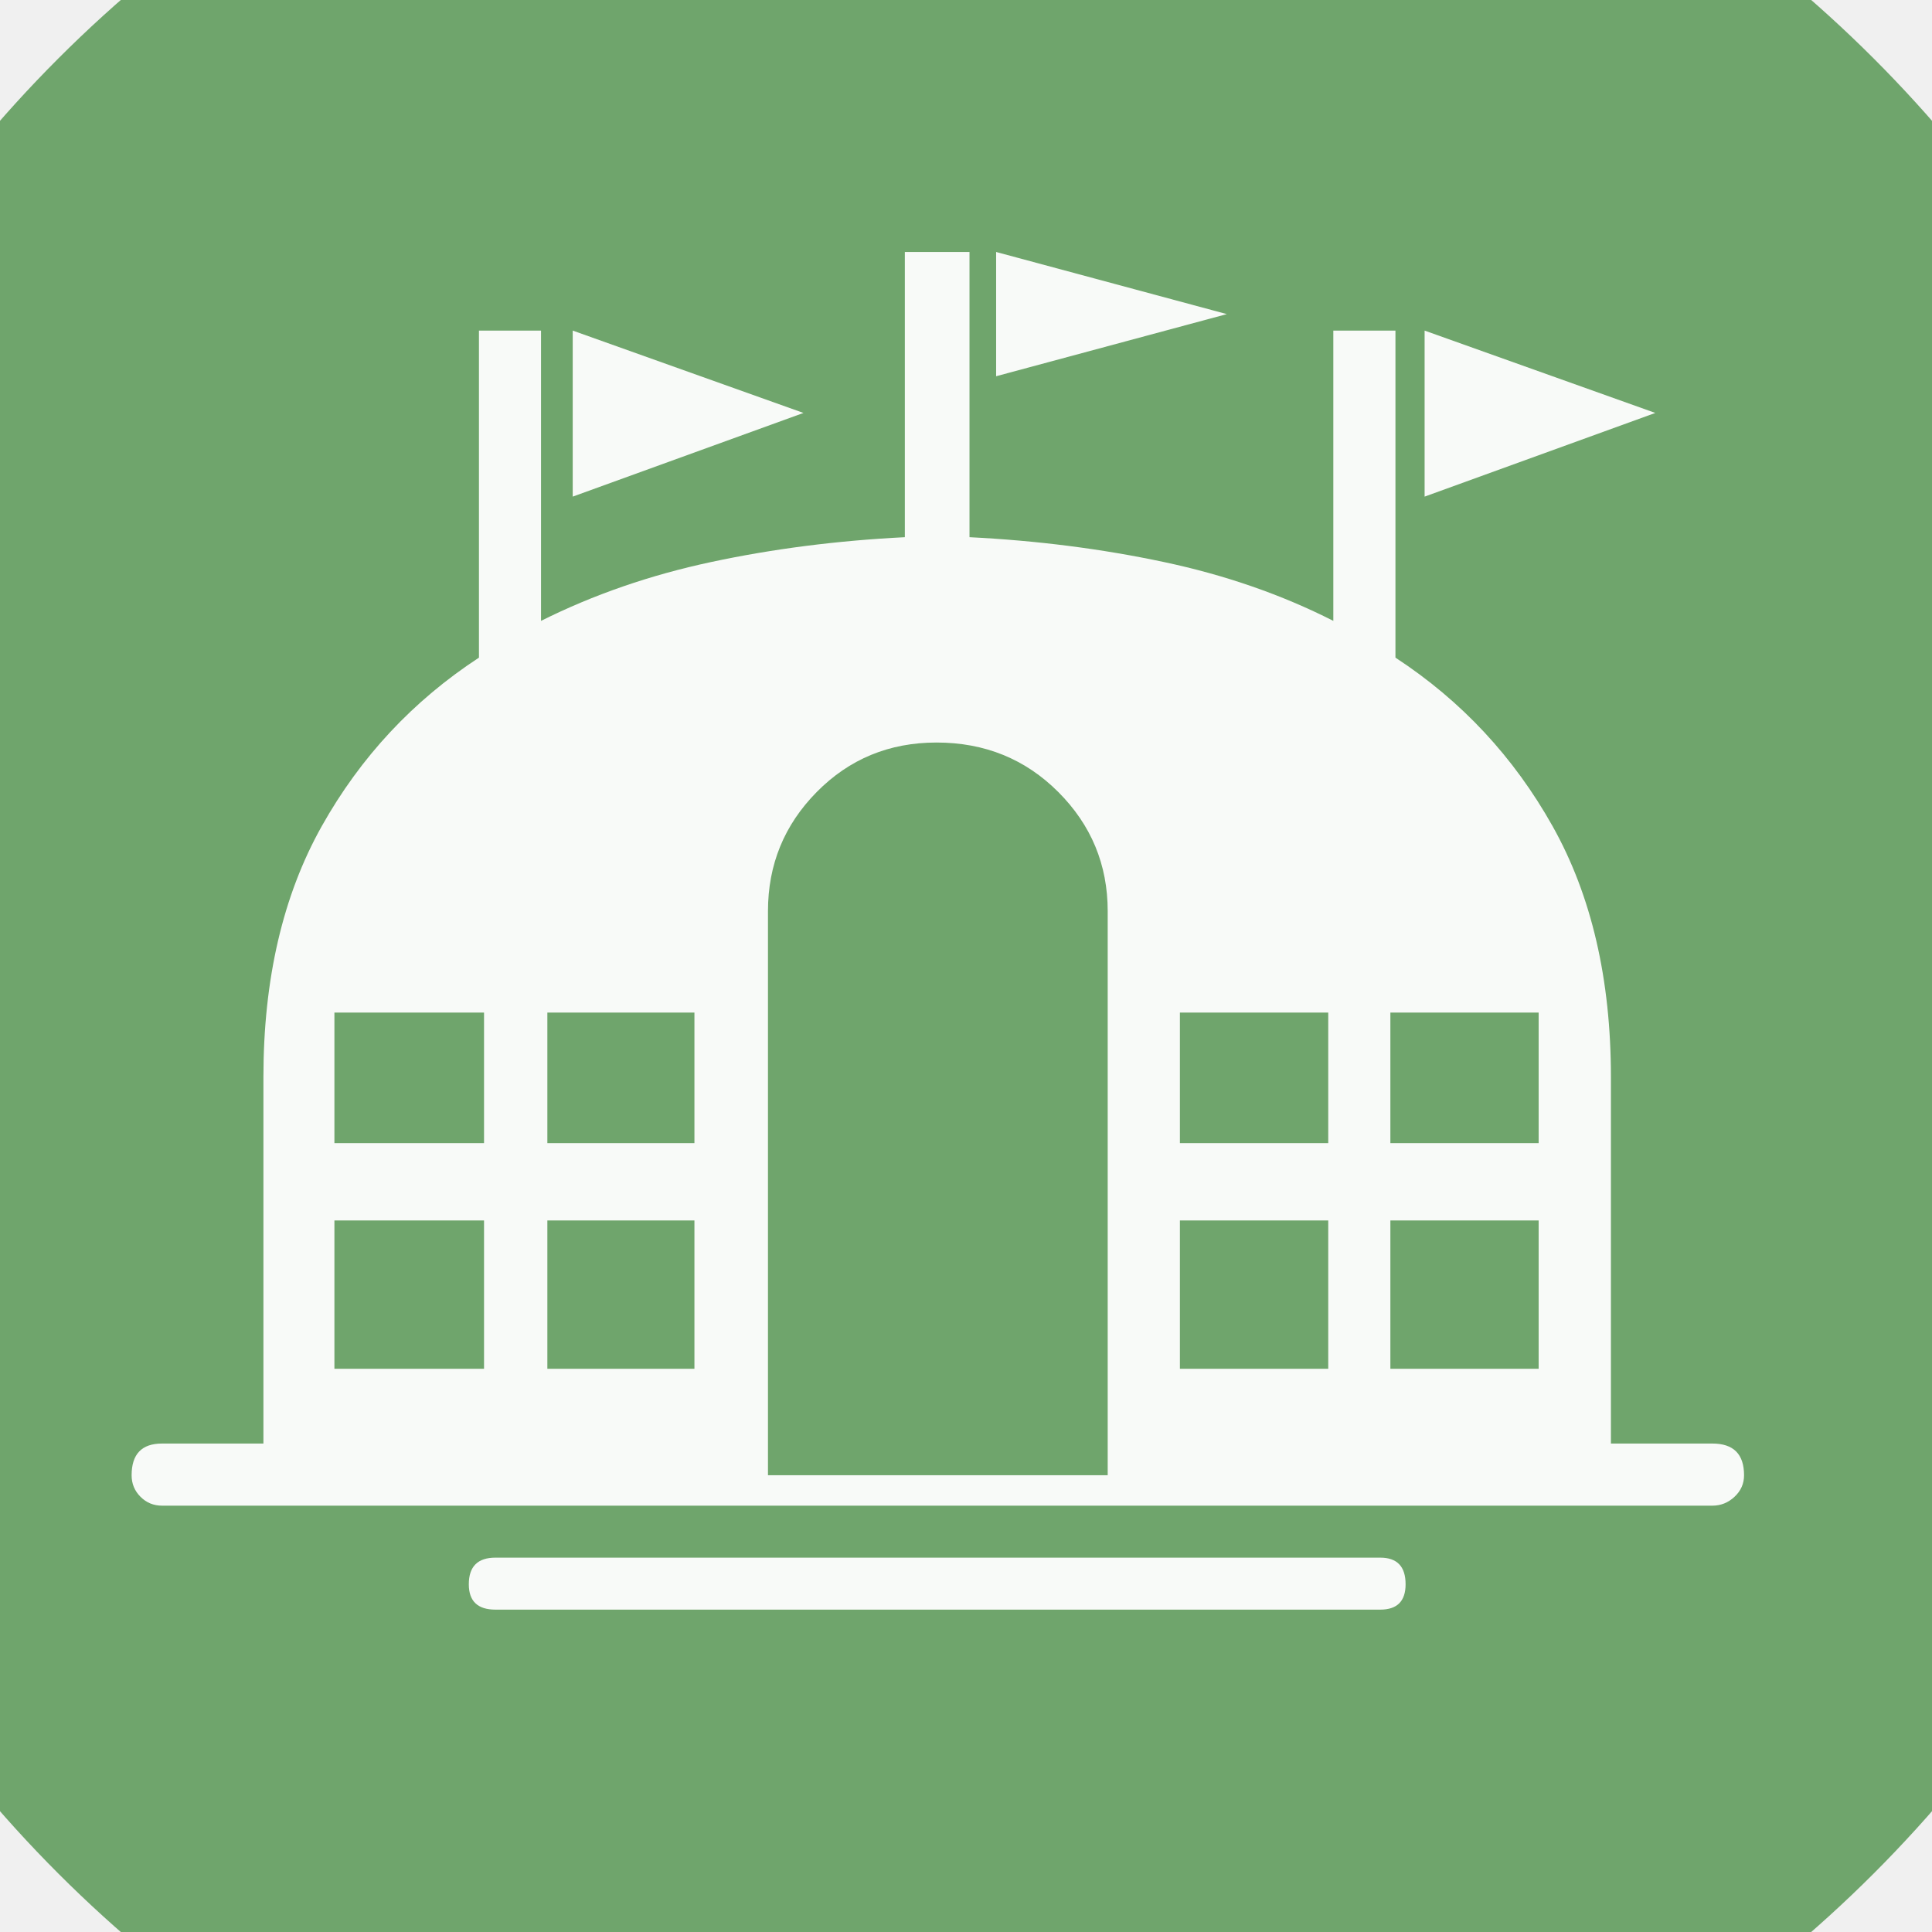
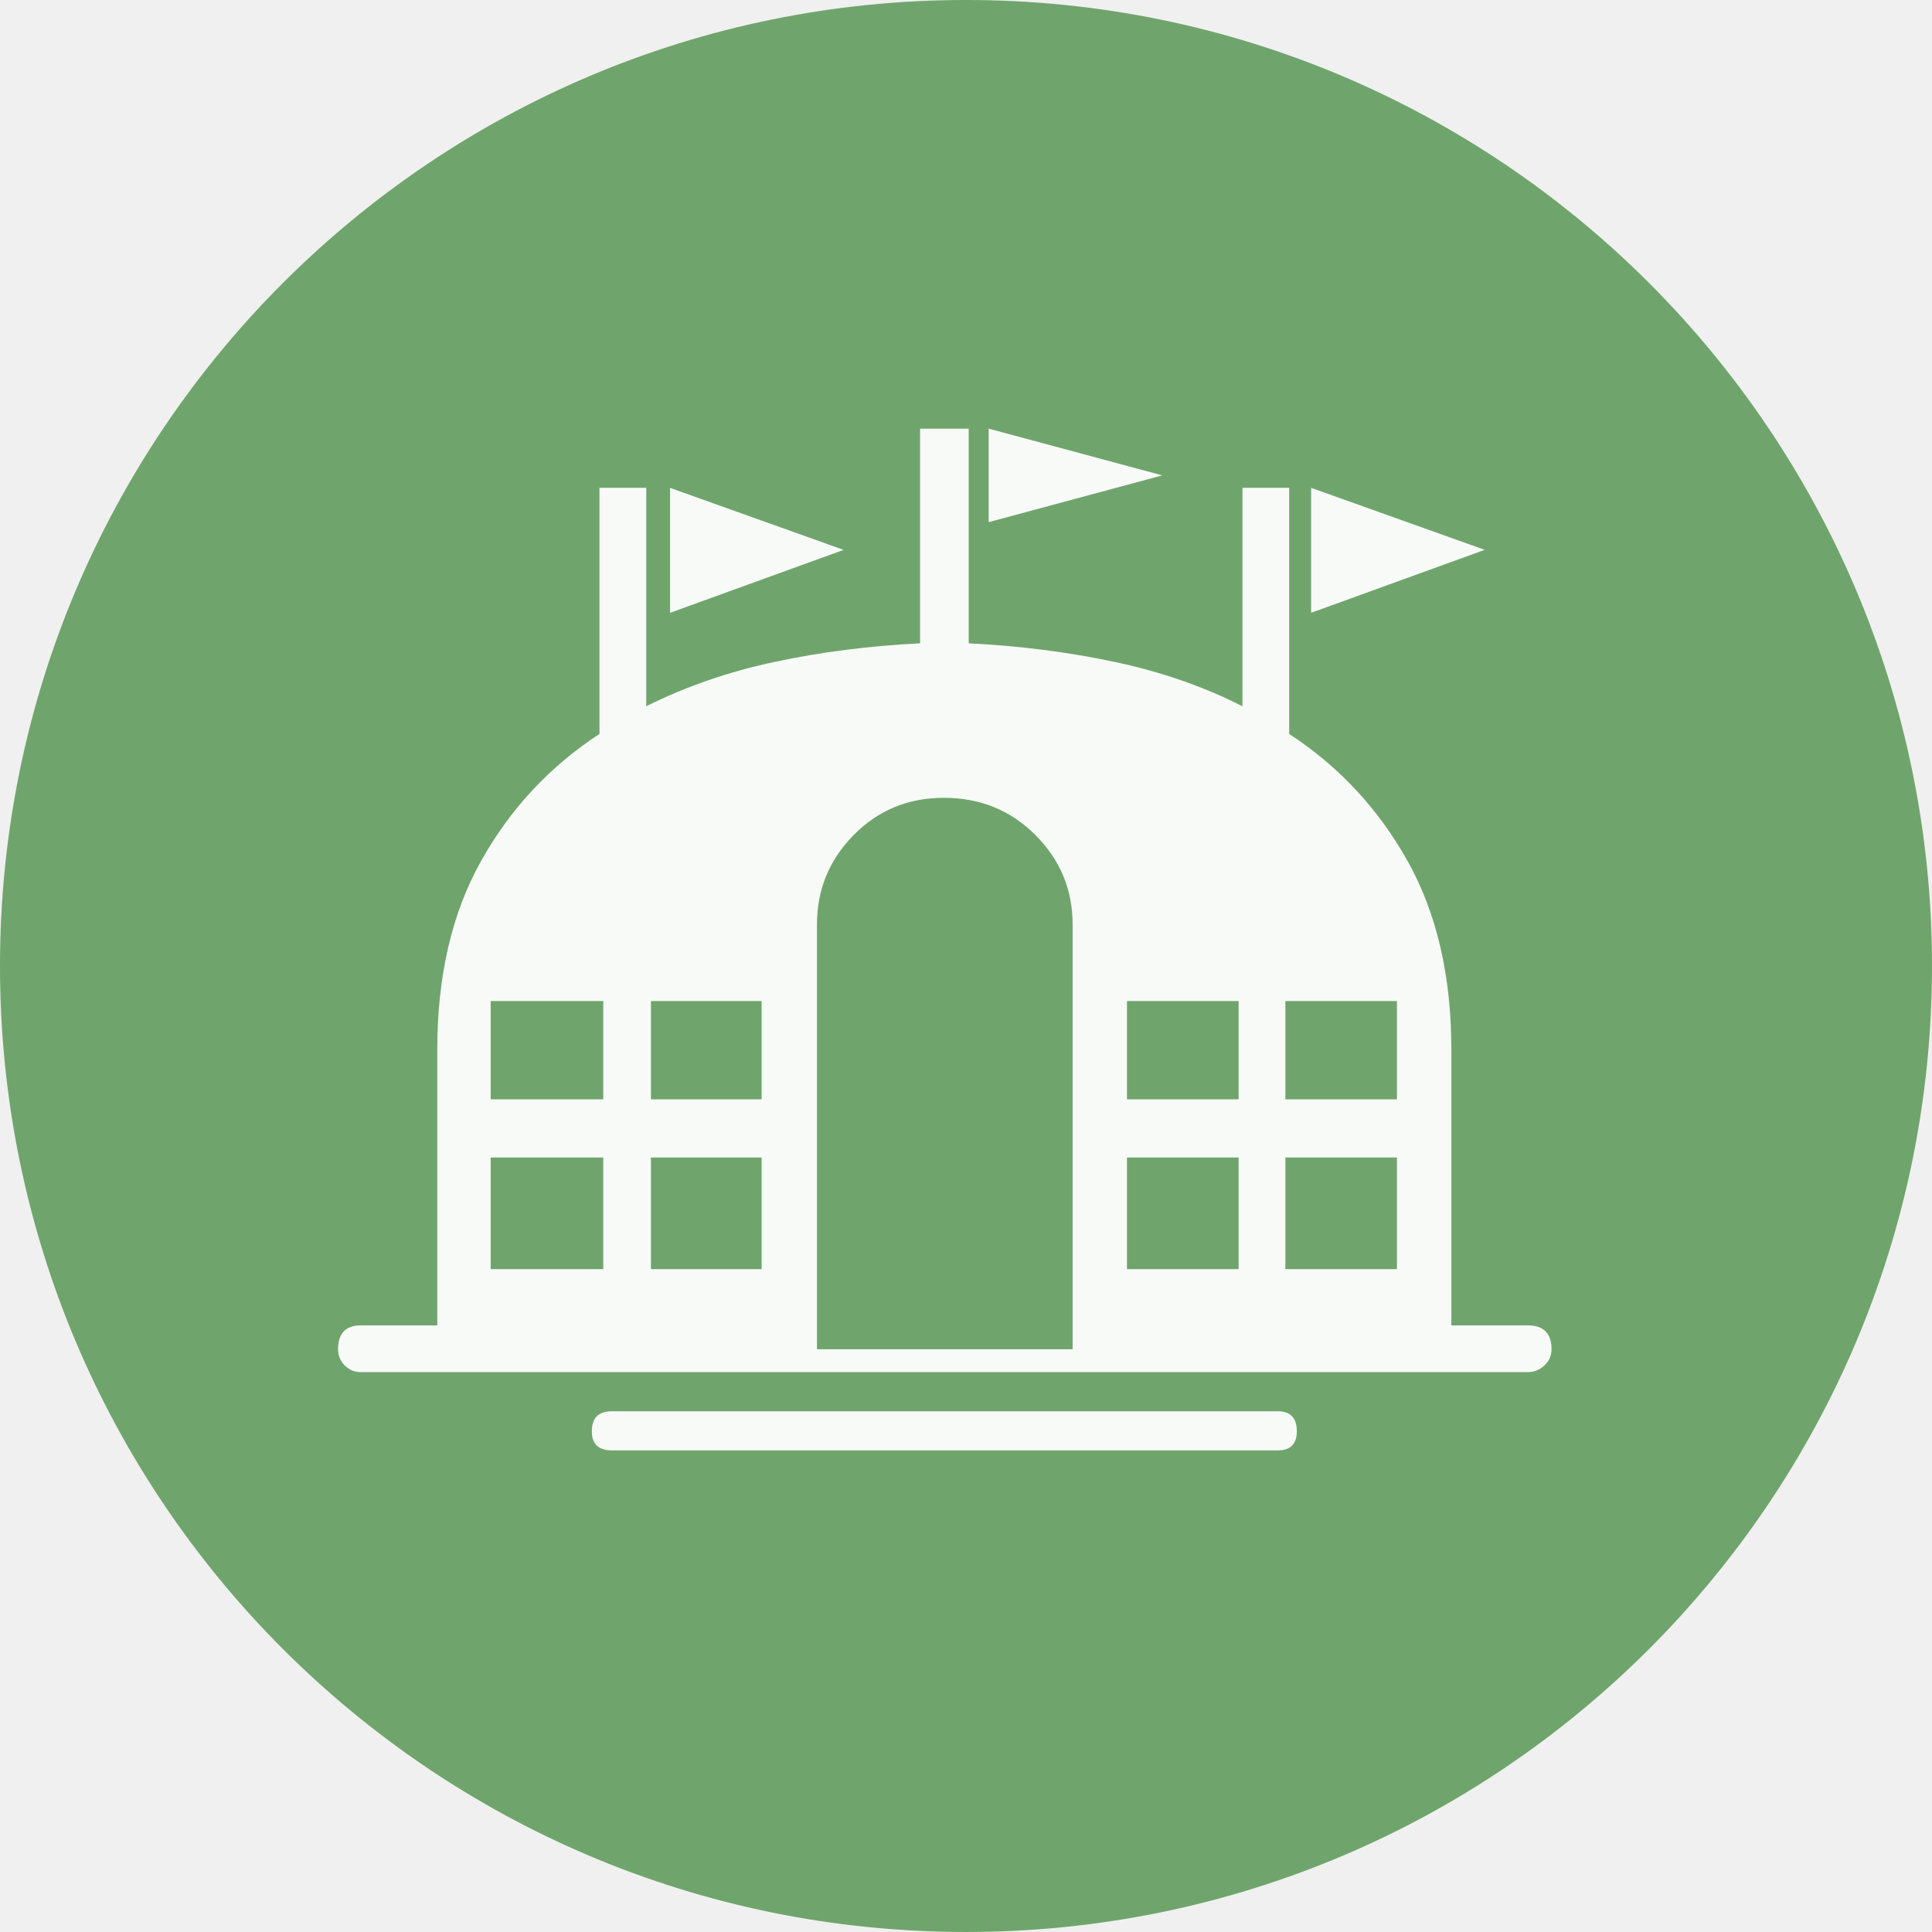
- <svg xmlns="http://www.w3.org/2000/svg" width="11.289mm" height="11.289mm" viewBox="0 0 32 32" version="1.2" baseProfile="tiny">
-   <defs>
- </defs>
-   <g fill="none" stroke="black" stroke-width="1" fill-rule="evenodd" stroke-linecap="square" stroke-linejoin="bevel">
-     <g fill="#6fa56c" fill-opacity="1" stroke="none" transform="matrix(1,0,0,1,0,0)" font-family="MS Shell Dlg 2" font-size="7.8" font-weight="400" font-style="normal">
-       <path vector-effect="non-scaling-stroke" fill-rule="evenodd" d="M37.26,16 C37.26,27.741 27.741,37.26 16,37.26 C4.259,37.26 -5.26,27.741 -5.26,16 C-5.26,4.259 4.259,-5.26 16,-5.26 C27.741,-5.26 37.26,4.259 37.26,16 " />
+ <svg xmlns="http://www.w3.org/2000/svg" id="svg20" version="1.2" viewBox="0 0 42.52 42.52" height="15mm" width="15mm">
+   <defs id="defs6" />
+   <g transform="translate(5.25984,5.25984)" id="g18" stroke-linejoin="bevel" stroke-linecap="square" fill-rule="evenodd" stroke-width="1" stroke="#000000" fill="none">
+     <g id="g10" font-style="normal" font-weight="400" font-size="7.8px" font-family="'MS Shell Dlg 2'" stroke="none" fill-opacity="1" fill="#6fa56c">
+       <path id="path8" d="M 37.26,16 C 37.26,27.741 27.741,37.26 16,37.26 4.259,37.26 -5.26,27.741 -5.26,16 -5.26,4.259 4.259,-5.26 16,-5.26 27.741,-5.26 37.26,4.259 37.26,16" fill-rule="evenodd" vector-effect="non-scaling-stroke" />
    </g>
-     <g fill="#ffffff" fill-opacity="0.949" stroke="none" transform="matrix(1,0,0,1,16,11.4646)" font-family="MS Shell Dlg 2" font-size="7.8" font-weight="400" font-style="normal">
-       <path vector-effect="none" fill-rule="evenodd" d="M4.32,-6.262 L0.499,-5.233 L0.499,-7.291 L4.32,-6.262 M11.417,-4.625 L7.596,-3.239 L7.596,-5.989 L11.417,-4.625 M-2.692,-4.625 L-6.514,-3.239 L-6.514,-5.989 L-2.692,-4.625 M12.362,12.445 C12.712,12.445 12.887,12.62 12.887,12.97 C12.887,13.11 12.834,13.229 12.729,13.327 C12.624,13.425 12.502,13.474 12.362,13.474 L-13.316,13.474 C-13.456,13.474 -13.575,13.425 -13.673,13.327 C-13.771,13.229 -13.82,13.11 -13.82,12.97 C-13.82,12.62 -13.652,12.445 -13.316,12.445 L-11.637,12.445 L-11.637,6.377 C-11.637,4.754 -11.315,3.368 -10.671,2.22 C-10.027,1.072 -9.159,0.142 -8.067,-0.572 L-8.067,-5.989 L-7.039,-5.989 L-7.039,-1.181 C-6.171,-1.615 -5.229,-1.941 -4.215,-2.157 C-3.2,-2.374 -2.132,-2.511 -1.013,-2.567 L-1.013,-7.291 L0.058,-7.291 L0.058,-2.567 C1.178,-2.511 2.249,-2.374 3.271,-2.157 C4.292,-1.941 5.23,-1.615 6.084,-1.181 L6.084,-5.989 L7.113,-5.989 L7.113,-0.572 C8.205,0.142 9.072,1.072 9.716,2.22 C10.36,3.368 10.682,4.754 10.682,6.377 L10.682,12.445 L12.362,12.445 M-7.983,8.75 L-10.461,8.75 L-10.461,11.207 L-7.983,11.207 L-7.983,8.75 M-7.983,5.307 L-10.461,5.307 L-10.461,7.469 L-7.983,7.469 L-7.983,5.307 M-4.498,8.75 L-6.934,8.75 L-6.934,11.207 L-4.498,11.207 L-4.498,8.75 M-4.498,5.307 L-6.934,5.307 L-6.934,7.469 L-4.498,7.469 L-4.498,5.307 M2.347,3.627 C2.347,2.857 2.074,2.199 1.528,1.653 C0.982,1.107 0.31,0.834 -0.488,0.834 C-1.272,0.834 -1.933,1.107 -2.472,1.653 C-3.011,2.199 -3.28,2.857 -3.28,3.627 L-3.28,12.97 L2.347,12.97 L2.347,3.627 M6,8.75 L3.543,8.75 L3.543,11.207 L6,11.207 L6,8.75 M6,5.307 L3.543,5.307 L3.543,7.469 L6,7.469 L6,5.307 M9.485,8.75 L7.029,8.75 L7.029,11.207 L9.485,11.207 L9.485,8.75 M9.485,5.307 L7.029,5.307 L7.029,7.469 L9.485,7.469 L9.485,5.307 M6.861,15.196 L-7.794,15.196 C-8.088,15.196 -8.235,15.056 -8.235,14.776 C-8.235,14.482 -8.088,14.335 -7.794,14.335 L6.861,14.335 C7.141,14.335 7.281,14.482 7.281,14.776 C7.281,15.056 7.141,15.196 6.861,15.196 " />
+     <g id="g14" font-style="normal" font-weight="400" font-size="7.8px" font-family="'MS Shell Dlg 2'" transform="translate(16,11.4646)" stroke="none" fill-opacity="0.949" fill="#ffffff">
+       <path id="path12" d="M 4.32,-6.262 0.499,-5.233 v -2.058 l 3.821,1.029 m 7.097,1.638 -3.821,1.386 v -2.75 l 3.821,1.365 m -14.109,0 -3.821,1.386 v -2.75 l 3.821,1.365 M 12.362,12.445 c 0.35,0 0.525,0.175 0.525,0.525 0,0.14 -0.052,0.259 -0.158,0.357 -0.105,0.098 -0.227,0.147 -0.367,0.147 h -25.678 c -0.14,0 -0.259,-0.049 -0.357,-0.147 -0.098,-0.098 -0.147,-0.217 -0.147,-0.357 0,-0.35 0.168,-0.525 0.504,-0.525 h 1.68 V 6.377 c 0,-1.624 0.322,-3.009 0.966,-4.157 0.644,-1.148 1.512,-2.079 2.604,-2.792 V -5.989 h 1.029 v 4.808 c 0.868,-0.434 1.809,-0.759 2.824,-0.976 1.015,-0.217 2.082,-0.353 3.202,-0.409 v -4.724 h 1.071 v 4.724 C 1.178,-2.511 2.249,-2.374 3.271,-2.157 c 1.022,0.217 1.96,0.542 2.813,0.976 v -4.808 h 1.029 v 5.417 C 8.205,0.142 9.072,1.072 9.716,2.22 10.36,3.368 10.682,4.754 10.682,6.377 v 6.068 h 1.68 M -7.983,8.75 h -2.478 v 2.457 h 2.478 V 8.75 m 0,-3.443 h -2.478 v 2.163 h 2.478 V 5.307 M -4.498,8.75 h -2.436 v 2.457 h 2.436 V 8.75 m 0,-3.443 h -2.436 v 2.163 h 2.436 V 5.307 M 2.347,3.627 C 2.347,2.857 2.074,2.199 1.528,1.653 0.982,1.107 0.31,0.834 -0.488,0.834 c -0.784,0 -1.445,0.273 -1.984,0.819 -0.539,0.546 -0.808,1.204 -0.808,1.974 V 12.97 H 2.347 V 3.627 M 6,8.75 H 3.543 v 2.457 H 6 V 8.75 M 6,5.307 H 3.543 v 2.163 H 6 V 5.307 M 9.485,8.75 H 7.029 v 2.457 H 9.485 V 8.75 m 0,-3.443 H 7.029 v 2.163 H 9.485 V 5.307 M 6.861,15.196 H -7.794 c -0.294,0 -0.441,-0.14 -0.441,-0.42 0,-0.294 0.147,-0.441 0.441,-0.441 H 6.861 c 0.28,0 0.42,0.147 0.42,0.441 0,0.28 -0.14,0.42 -0.42,0.42" fill-rule="evenodd" vector-effect="none" />
    </g>
-     <g fill="#6fa56c" fill-opacity="1" stroke="none" transform="matrix(1,0,0,1,0,0)" font-family="MS Shell Dlg 2" font-size="7.8" font-weight="400" font-style="normal">
- </g>
+     <g id="g16" font-style="normal" font-weight="400" font-size="7.8px" font-family="'MS Shell Dlg 2'" stroke="none" fill-opacity="1" fill="#6fa56c" />
  </g>
</svg>
